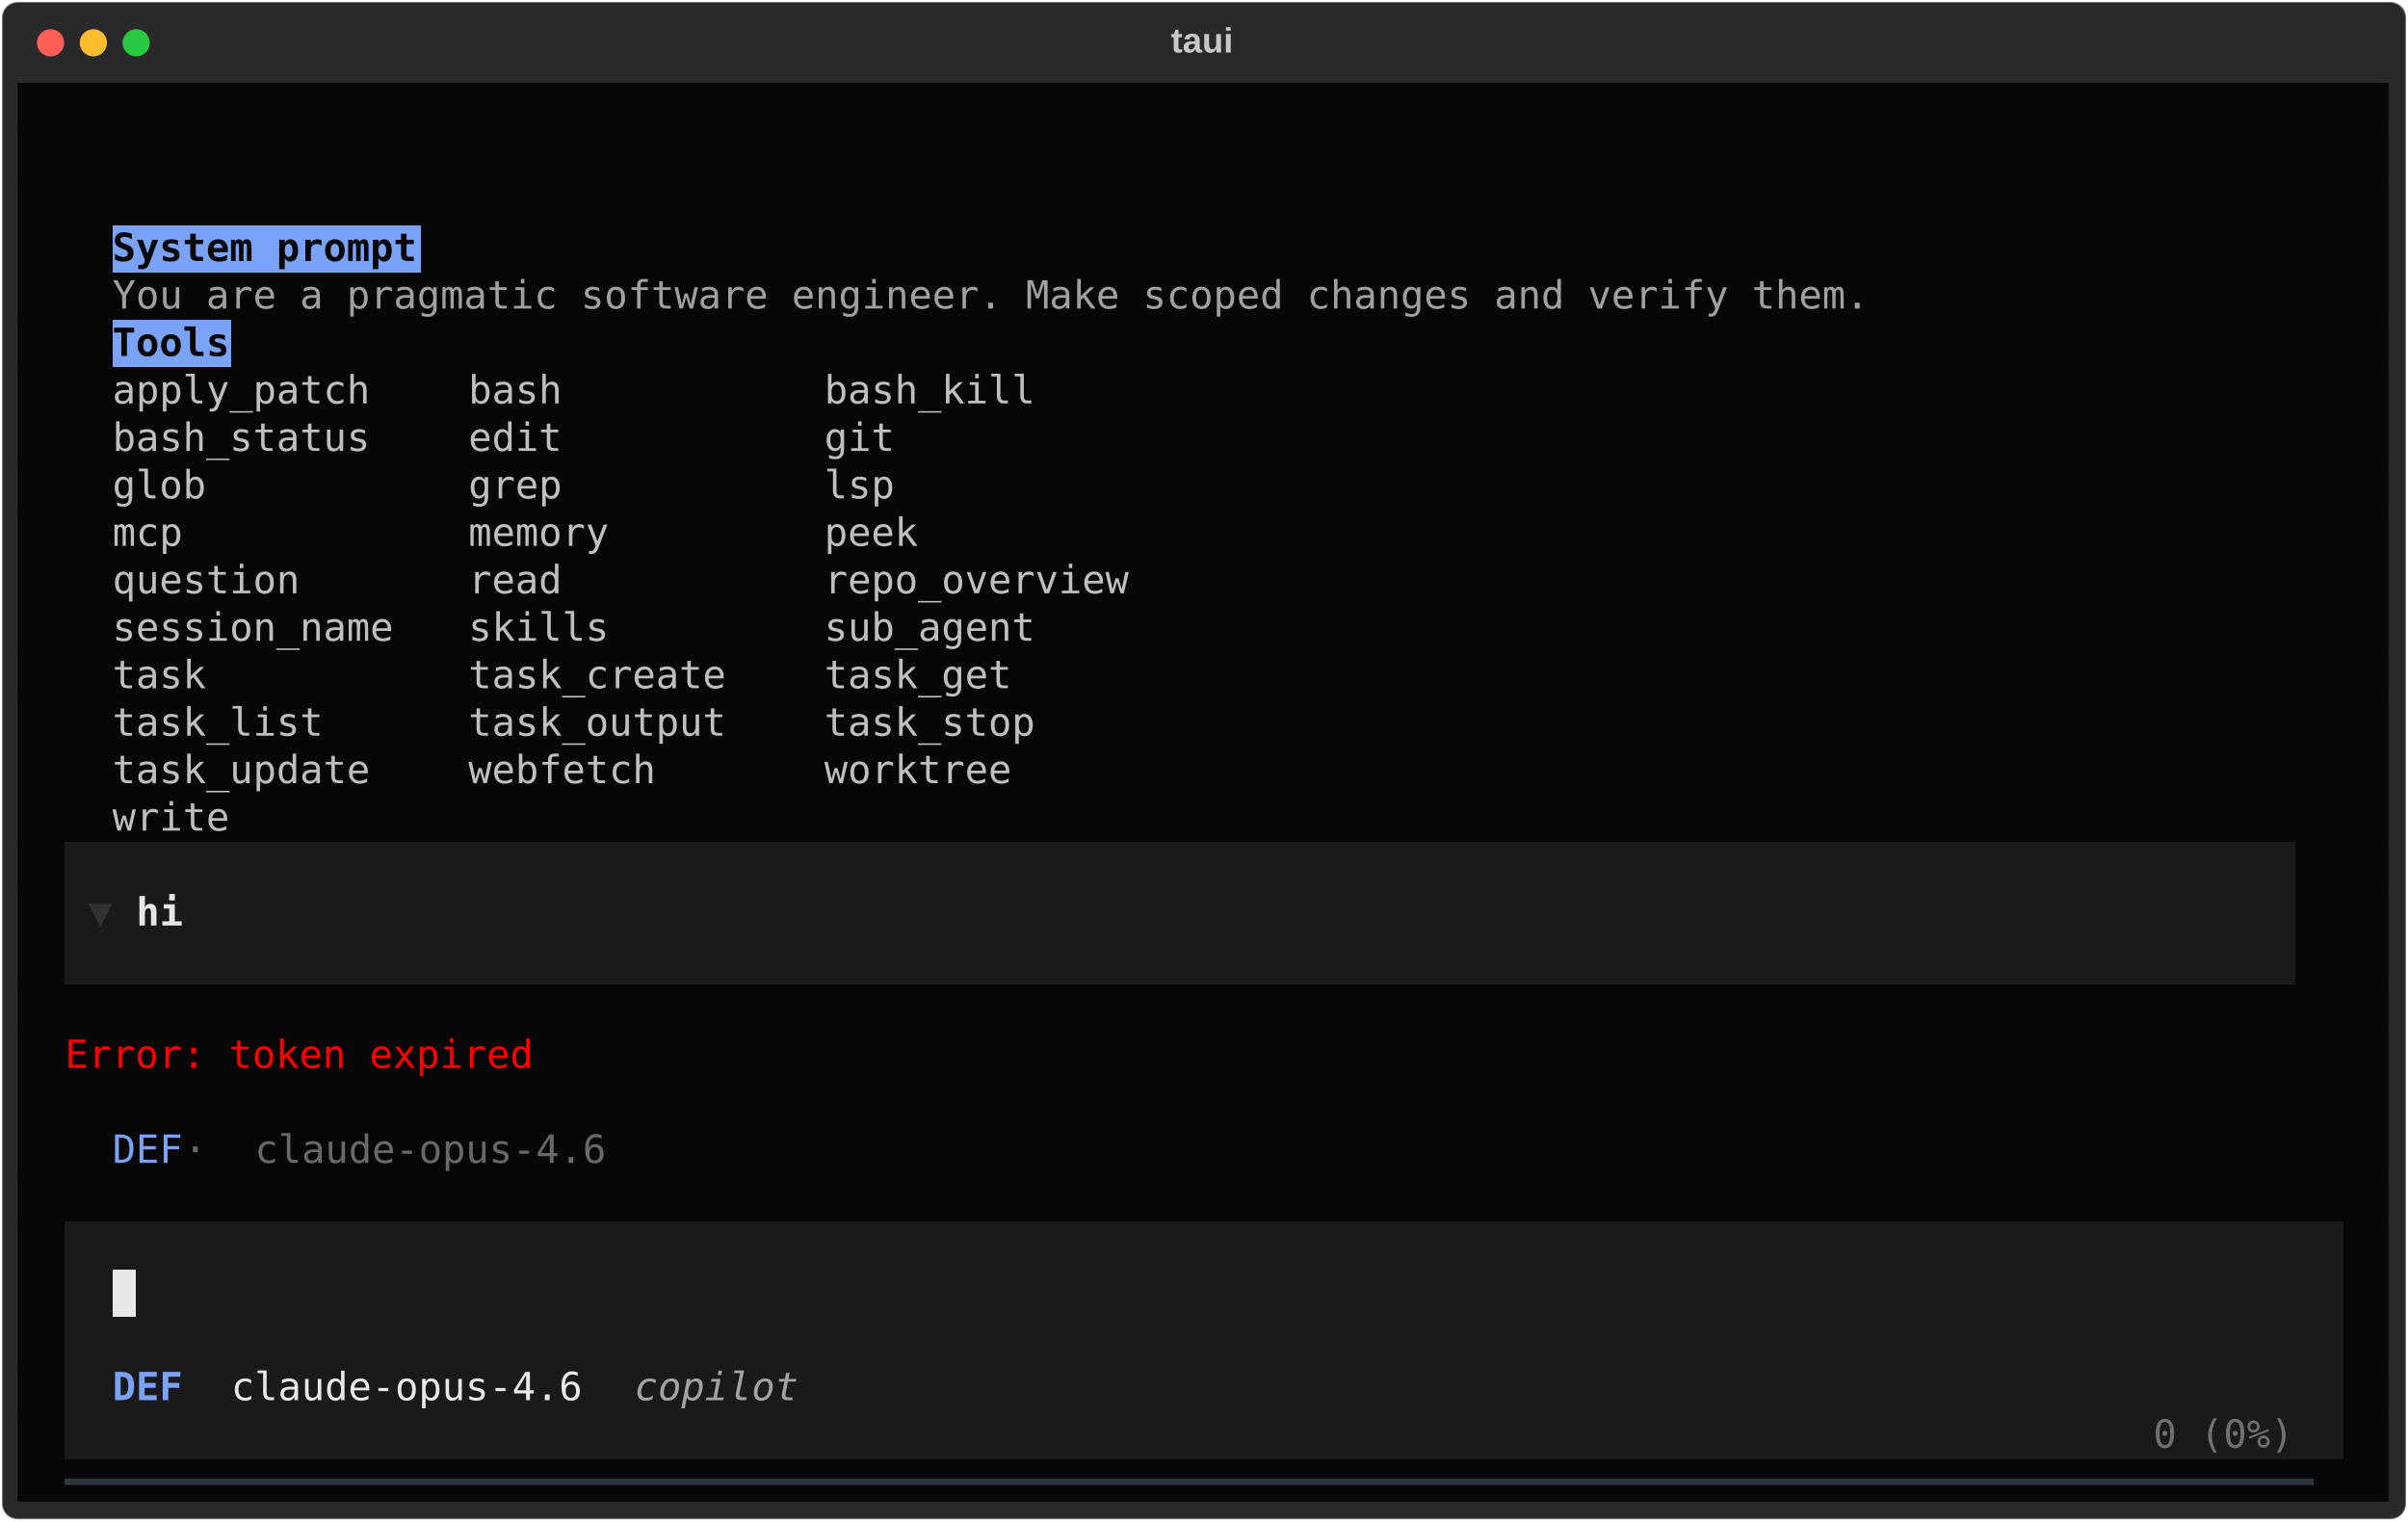
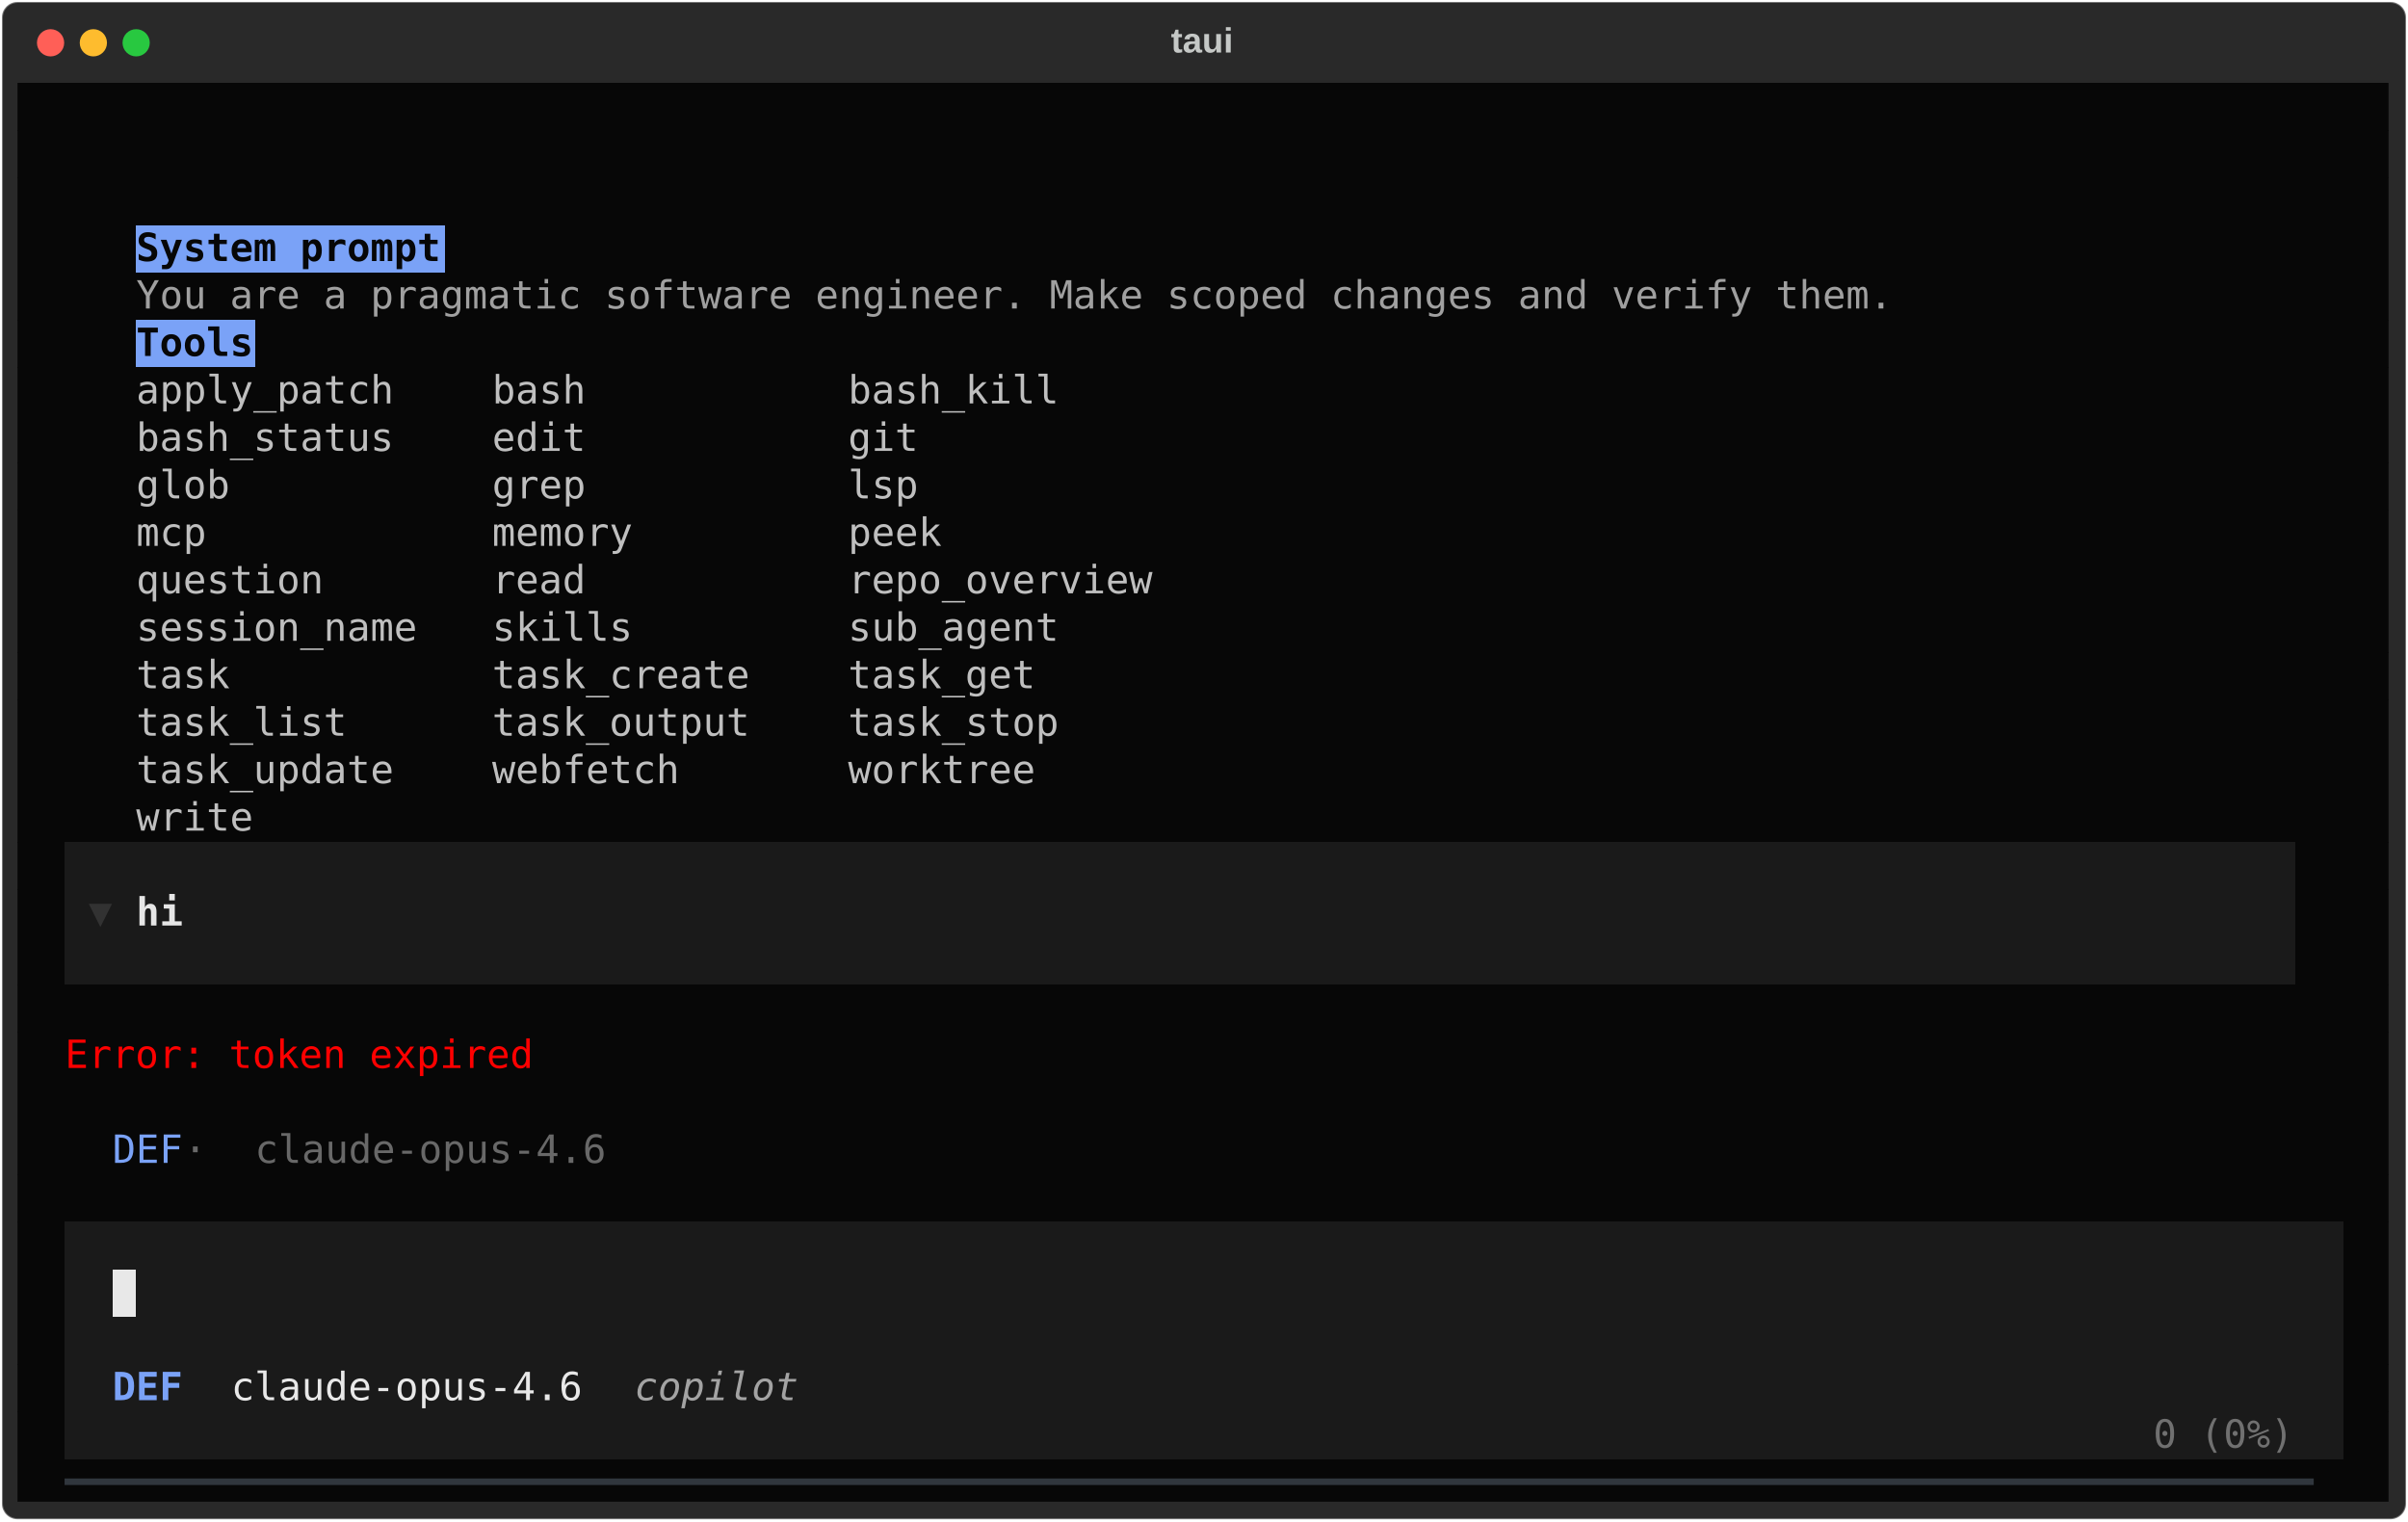
<svg xmlns="http://www.w3.org/2000/svg" class="rich-terminal" viewBox="0 0 1238 782.0">
  <style>

    @font-face {
        font-family: "Fira Code";
        src: local("FiraCode-Regular"),
                url("https://cdnjs.cloudflare.com/ajax/libs/firacode/6.2.0/woff2/FiraCode-Regular.woff2") format("woff2"),
                url("https://cdnjs.cloudflare.com/ajax/libs/firacode/6.2.0/woff/FiraCode-Regular.woff") format("woff");
        font-style: normal;
        font-weight: 400;
    }
    @font-face {
        font-family: "Fira Code";
        src: local("FiraCode-Bold"),
                url("https://cdnjs.cloudflare.com/ajax/libs/firacode/6.2.0/woff2/FiraCode-Bold.woff2") format("woff2"),
                url("https://cdnjs.cloudflare.com/ajax/libs/firacode/6.2.0/woff/FiraCode-Bold.woff") format("woff");
        font-style: bold;
        font-weight: 700;
    }

    .terminal-matrix {
        font-family: Fira Code, monospace;
        font-size: 20px;
        line-height: 24.4px;
        font-variant-east-asian: full-width;
    }

    .terminal-title {
        font-size: 18px;
        font-weight: bold;
        font-family: arial;
    }

    .terminal-r1 { fill: #c5c8c6 }
.terminal-r2 { fill: #070707;font-weight: bold }
.terminal-r3 { fill: #a0a0a0 }
.terminal-r4 { fill: #bfbfbf }
.terminal-r5 { fill: #323232;font-weight: bold }
.terminal-r6 { fill: #e6e6e6;font-weight: bold }
.terminal-r7 { fill: #ff0000 }
.terminal-r8 { fill: #7aa2f7 }
.terminal-r9 { fill: #686868 }
.terminal-r10 { fill: #070707 }
.terminal-r11 { fill: #e1e1e1 }
.terminal-r12 { fill: #7aa2f7;font-weight: bold }
.terminal-r13 { fill: #e8e8e8 }
.terminal-r14 { fill: #a3a3a3;font-style: italic; }
.terminal-r15 { fill: #707070 }
.terminal-r16 { fill: #30363d }
    </style>
  <defs>
    <clipPath id="terminal-clip-terminal">
      <rect x="0" y="0" width="1219.0" height="731.0" />
    </clipPath>
    <clipPath id="terminal-line-0">
      <rect x="0" y="1.5" width="1220" height="24.65" />
    </clipPath>
    <clipPath id="terminal-line-1">
      <rect x="0" y="25.9" width="1220" height="24.65" />
    </clipPath>
    <clipPath id="terminal-line-2">
      <rect x="0" y="50.3" width="1220" height="24.65" />
    </clipPath>
    <clipPath id="terminal-line-3">
      <rect x="0" y="74.7" width="1220" height="24.65" />
    </clipPath>
    <clipPath id="terminal-line-4">
      <rect x="0" y="99.1" width="1220" height="24.65" />
    </clipPath>
    <clipPath id="terminal-line-5">
      <rect x="0" y="123.5" width="1220" height="24.65" />
    </clipPath>
    <clipPath id="terminal-line-6">
      <rect x="0" y="147.9" width="1220" height="24.65" />
    </clipPath>
    <clipPath id="terminal-line-7">
      <rect x="0" y="172.3" width="1220" height="24.65" />
    </clipPath>
    <clipPath id="terminal-line-8">
      <rect x="0" y="196.7" width="1220" height="24.65" />
    </clipPath>
    <clipPath id="terminal-line-9">
      <rect x="0" y="221.1" width="1220" height="24.65" />
    </clipPath>
    <clipPath id="terminal-line-10">
      <rect x="0" y="245.5" width="1220" height="24.65" />
    </clipPath>
    <clipPath id="terminal-line-11">
      <rect x="0" y="269.9" width="1220" height="24.65" />
    </clipPath>
    <clipPath id="terminal-line-12">
      <rect x="0" y="294.3" width="1220" height="24.65" />
    </clipPath>
    <clipPath id="terminal-line-13">
      <rect x="0" y="318.7" width="1220" height="24.65" />
    </clipPath>
    <clipPath id="terminal-line-14">
      <rect x="0" y="343.1" width="1220" height="24.65" />
    </clipPath>
    <clipPath id="terminal-line-15">
      <rect x="0" y="367.5" width="1220" height="24.65" />
    </clipPath>
    <clipPath id="terminal-line-16">
      <rect x="0" y="391.9" width="1220" height="24.65" />
    </clipPath>
    <clipPath id="terminal-line-17">
      <rect x="0" y="416.3" width="1220" height="24.65" />
    </clipPath>
    <clipPath id="terminal-line-18">
      <rect x="0" y="440.7" width="1220" height="24.65" />
    </clipPath>
    <clipPath id="terminal-line-19">
      <rect x="0" y="465.1" width="1220" height="24.65" />
    </clipPath>
    <clipPath id="terminal-line-20">
      <rect x="0" y="489.5" width="1220" height="24.65" />
    </clipPath>
    <clipPath id="terminal-line-21">
      <rect x="0" y="513.9" width="1220" height="24.65" />
    </clipPath>
    <clipPath id="terminal-line-22">
      <rect x="0" y="538.3" width="1220" height="24.65" />
    </clipPath>
    <clipPath id="terminal-line-23">
      <rect x="0" y="562.7" width="1220" height="24.65" />
    </clipPath>
    <clipPath id="terminal-line-24">
      <rect x="0" y="587.1" width="1220" height="24.65" />
    </clipPath>
    <clipPath id="terminal-line-25">
      <rect x="0" y="611.5" width="1220" height="24.65" />
    </clipPath>
    <clipPath id="terminal-line-26">
      <rect x="0" y="635.9" width="1220" height="24.65" />
    </clipPath>
    <clipPath id="terminal-line-27">
      <rect x="0" y="660.3" width="1220" height="24.65" />
    </clipPath>
    <clipPath id="terminal-line-28">
      <rect x="0" y="684.7" width="1220" height="24.65" />
    </clipPath>
  </defs>
  <rect fill="#292929" stroke="rgba(255,255,255,0.35)" stroke-width="1" x="1" y="1" width="1236" height="780" rx="8" />
  <text class="terminal-title" fill="#c5c8c6" text-anchor="middle" x="618" y="27">taui</text>
  <g transform="translate(26,22)">
    <circle cx="0" cy="0" r="7" fill="#ff5f57" />
    <circle cx="22" cy="0" r="7" fill="#febc2e" />
    <circle cx="44" cy="0" r="7" fill="#28c840" />
  </g>
  <g transform="translate(9, 41)" clip-path="url(#terminal-clip-terminal)">
    <rect fill="#070707" x="0" y="1.5" width="1220" height="24.65" shape-rendering="crispEdges" />
    <rect fill="#070707" x="0" y="25.9" width="1220" height="24.65" shape-rendering="crispEdges" />
    <rect fill="#070707" x="0" y="50.3" width="1220" height="24.65" shape-rendering="crispEdges" />
-     <rect fill="#070707" x="0" y="74.7" width="48.8" height="24.65" shape-rendering="crispEdges" />
-     <rect fill="#7aa2f7" x="48.8" y="74.7" width="158.6" height="24.65" shape-rendering="crispEdges" />
-     <rect fill="#070707" x="207.4" y="74.7" width="1012.6" height="24.65" shape-rendering="crispEdges" />
-     <rect fill="#070707" x="0" y="99.1" width="48.8" height="24.65" shape-rendering="crispEdges" />
-     <rect fill="#070707" x="48.8" y="99.1" width="915" height="24.65" shape-rendering="crispEdges" />
-     <rect fill="#070707" x="963.8" y="99.1" width="256.2" height="24.65" shape-rendering="crispEdges" />
-     <rect fill="#070707" x="0" y="123.5" width="48.8" height="24.65" shape-rendering="crispEdges" />
-     <rect fill="#7aa2f7" x="48.8" y="123.5" width="61" height="24.65" shape-rendering="crispEdges" />
-     <rect fill="#070707" x="109.8" y="123.5" width="1110.2" height="24.65" shape-rendering="crispEdges" />
-     <rect fill="#070707" x="0" y="147.9" width="48.8" height="24.65" shape-rendering="crispEdges" />
-     <rect fill="#070707" x="48.8" y="147.9" width="183" height="24.65" shape-rendering="crispEdges" />
-     <rect fill="#070707" x="231.8" y="147.9" width="183" height="24.65" shape-rendering="crispEdges" />
-     <rect fill="#070707" x="414.8" y="147.9" width="109.8" height="24.65" shape-rendering="crispEdges" />
-     <rect fill="#070707" x="524.6" y="147.9" width="695.4" height="24.65" shape-rendering="crispEdges" />
-     <rect fill="#070707" x="0" y="172.3" width="48.8" height="24.65" shape-rendering="crispEdges" />
-     <rect fill="#070707" x="48.8" y="172.3" width="183" height="24.65" shape-rendering="crispEdges" />
-     <rect fill="#070707" x="231.8" y="172.3" width="183" height="24.65" shape-rendering="crispEdges" />
-     <rect fill="#070707" x="414.8" y="172.3" width="36.6" height="24.65" shape-rendering="crispEdges" />
-     <rect fill="#070707" x="451.4" y="172.3" width="768.6" height="24.65" shape-rendering="crispEdges" />
-     <rect fill="#070707" x="0" y="196.7" width="48.8" height="24.65" shape-rendering="crispEdges" />
-     <rect fill="#070707" x="48.8" y="196.7" width="183" height="24.65" shape-rendering="crispEdges" />
-     <rect fill="#070707" x="231.8" y="196.7" width="183" height="24.65" shape-rendering="crispEdges" />
-     <rect fill="#070707" x="414.8" y="196.7" width="36.6" height="24.65" shape-rendering="crispEdges" />
-     <rect fill="#070707" x="451.4" y="196.7" width="768.6" height="24.65" shape-rendering="crispEdges" />
-     <rect fill="#070707" x="0" y="221.1" width="48.8" height="24.65" shape-rendering="crispEdges" />
-     <rect fill="#070707" x="48.8" y="221.1" width="183" height="24.65" shape-rendering="crispEdges" />
-     <rect fill="#070707" x="231.8" y="221.1" width="183" height="24.65" shape-rendering="crispEdges" />
-     <rect fill="#070707" x="414.8" y="221.1" width="48.8" height="24.65" shape-rendering="crispEdges" />
-     <rect fill="#070707" x="463.6" y="221.1" width="756.4" height="24.65" shape-rendering="crispEdges" />
-     <rect fill="#070707" x="0" y="245.5" width="48.8" height="24.65" shape-rendering="crispEdges" />
-     <rect fill="#070707" x="48.8" y="245.5" width="183" height="24.65" shape-rendering="crispEdges" />
-     <rect fill="#070707" x="231.8" y="245.5" width="183" height="24.65" shape-rendering="crispEdges" />
-     <rect fill="#070707" x="414.8" y="245.5" width="158.6" height="24.65" shape-rendering="crispEdges" />
-     <rect fill="#070707" x="573.4" y="245.5" width="646.6" height="24.65" shape-rendering="crispEdges" />
-     <rect fill="#070707" x="0" y="269.9" width="48.8" height="24.65" shape-rendering="crispEdges" />
-     <rect fill="#070707" x="48.8" y="269.9" width="183" height="24.65" shape-rendering="crispEdges" />
-     <rect fill="#070707" x="231.8" y="269.9" width="183" height="24.65" shape-rendering="crispEdges" />
-     <rect fill="#070707" x="414.8" y="269.9" width="109.8" height="24.65" shape-rendering="crispEdges" />
-     <rect fill="#070707" x="524.6" y="269.9" width="695.4" height="24.65" shape-rendering="crispEdges" />
-     <rect fill="#070707" x="0" y="294.3" width="48.8" height="24.65" shape-rendering="crispEdges" />
-     <rect fill="#070707" x="48.8" y="294.3" width="183" height="24.65" shape-rendering="crispEdges" />
-     <rect fill="#070707" x="231.8" y="294.3" width="183" height="24.65" shape-rendering="crispEdges" />
-     <rect fill="#070707" x="414.8" y="294.3" width="97.6" height="24.65" shape-rendering="crispEdges" />
-     <rect fill="#070707" x="512.4" y="294.3" width="707.6" height="24.65" shape-rendering="crispEdges" />
-     <rect fill="#070707" x="0" y="318.7" width="48.8" height="24.65" shape-rendering="crispEdges" />
-     <rect fill="#070707" x="48.8" y="318.7" width="183" height="24.65" shape-rendering="crispEdges" />
-     <rect fill="#070707" x="231.8" y="318.7" width="183" height="24.65" shape-rendering="crispEdges" />
-     <rect fill="#070707" x="414.8" y="318.7" width="109.8" height="24.65" shape-rendering="crispEdges" />
-     <rect fill="#070707" x="524.6" y="318.7" width="695.4" height="24.65" shape-rendering="crispEdges" />
-     <rect fill="#070707" x="0" y="343.1" width="48.8" height="24.65" shape-rendering="crispEdges" />
-     <rect fill="#070707" x="48.8" y="343.1" width="183" height="24.65" shape-rendering="crispEdges" />
-     <rect fill="#070707" x="231.8" y="343.1" width="183" height="24.65" shape-rendering="crispEdges" />
-     <rect fill="#070707" x="414.8" y="343.1" width="97.6" height="24.65" shape-rendering="crispEdges" />
-     <rect fill="#070707" x="512.4" y="343.1" width="707.6" height="24.65" shape-rendering="crispEdges" />
-     <rect fill="#070707" x="0" y="367.5" width="48.8" height="24.65" shape-rendering="crispEdges" />
-     <rect fill="#070707" x="48.8" y="367.5" width="61" height="24.65" shape-rendering="crispEdges" />
-     <rect fill="#070707" x="109.8" y="367.5" width="1110.2" height="24.65" shape-rendering="crispEdges" />
+     <rect fill="#070707" x="0" y="74.7" width="61" height="24.65" shape-rendering="crispEdges" />
+     <rect fill="#7aa2f7" x="61" y="74.7" width="158.6" height="24.65" shape-rendering="crispEdges" />
+     <rect fill="#070707" x="219.6" y="74.7" width="1000.4" height="24.65" shape-rendering="crispEdges" />
+     <rect fill="#070707" x="0" y="99.1" width="61" height="24.65" shape-rendering="crispEdges" />
+     <rect fill="#070707" x="61" y="99.1" width="915" height="24.65" shape-rendering="crispEdges" />
+     <rect fill="#070707" x="976" y="99.1" width="244" height="24.65" shape-rendering="crispEdges" />
+     <rect fill="#070707" x="0" y="123.5" width="61" height="24.65" shape-rendering="crispEdges" />
+     <rect fill="#7aa2f7" x="61" y="123.5" width="61" height="24.65" shape-rendering="crispEdges" />
+     <rect fill="#070707" x="122" y="123.5" width="1098" height="24.65" shape-rendering="crispEdges" />
+     <rect fill="#070707" x="0" y="147.9" width="61" height="24.65" shape-rendering="crispEdges" />
+     <rect fill="#070707" x="61" y="147.9" width="183" height="24.65" shape-rendering="crispEdges" />
+     <rect fill="#070707" x="244" y="147.9" width="183" height="24.65" shape-rendering="crispEdges" />
+     <rect fill="#070707" x="427" y="147.9" width="109.8" height="24.65" shape-rendering="crispEdges" />
+     <rect fill="#070707" x="536.8" y="147.9" width="683.2" height="24.65" shape-rendering="crispEdges" />
+     <rect fill="#070707" x="0" y="172.3" width="61" height="24.65" shape-rendering="crispEdges" />
+     <rect fill="#070707" x="61" y="172.3" width="183" height="24.65" shape-rendering="crispEdges" />
+     <rect fill="#070707" x="244" y="172.3" width="183" height="24.65" shape-rendering="crispEdges" />
+     <rect fill="#070707" x="427" y="172.3" width="36.6" height="24.65" shape-rendering="crispEdges" />
+     <rect fill="#070707" x="463.6" y="172.3" width="756.4" height="24.65" shape-rendering="crispEdges" />
+     <rect fill="#070707" x="0" y="196.7" width="61" height="24.65" shape-rendering="crispEdges" />
+     <rect fill="#070707" x="61" y="196.7" width="183" height="24.65" shape-rendering="crispEdges" />
+     <rect fill="#070707" x="244" y="196.7" width="183" height="24.65" shape-rendering="crispEdges" />
+     <rect fill="#070707" x="427" y="196.7" width="36.6" height="24.65" shape-rendering="crispEdges" />
+     <rect fill="#070707" x="463.6" y="196.7" width="756.4" height="24.65" shape-rendering="crispEdges" />
+     <rect fill="#070707" x="0" y="221.1" width="61" height="24.65" shape-rendering="crispEdges" />
+     <rect fill="#070707" x="61" y="221.1" width="183" height="24.65" shape-rendering="crispEdges" />
+     <rect fill="#070707" x="244" y="221.1" width="183" height="24.65" shape-rendering="crispEdges" />
+     <rect fill="#070707" x="427" y="221.1" width="48.8" height="24.65" shape-rendering="crispEdges" />
+     <rect fill="#070707" x="475.8" y="221.1" width="744.2" height="24.65" shape-rendering="crispEdges" />
+     <rect fill="#070707" x="0" y="245.5" width="61" height="24.65" shape-rendering="crispEdges" />
+     <rect fill="#070707" x="61" y="245.5" width="183" height="24.65" shape-rendering="crispEdges" />
+     <rect fill="#070707" x="244" y="245.5" width="183" height="24.65" shape-rendering="crispEdges" />
+     <rect fill="#070707" x="427" y="245.5" width="158.6" height="24.65" shape-rendering="crispEdges" />
+     <rect fill="#070707" x="585.6" y="245.5" width="634.4" height="24.65" shape-rendering="crispEdges" />
+     <rect fill="#070707" x="0" y="269.9" width="61" height="24.65" shape-rendering="crispEdges" />
+     <rect fill="#070707" x="61" y="269.9" width="183" height="24.65" shape-rendering="crispEdges" />
+     <rect fill="#070707" x="244" y="269.9" width="183" height="24.65" shape-rendering="crispEdges" />
+     <rect fill="#070707" x="427" y="269.9" width="109.8" height="24.65" shape-rendering="crispEdges" />
+     <rect fill="#070707" x="536.8" y="269.9" width="683.2" height="24.65" shape-rendering="crispEdges" />
+     <rect fill="#070707" x="0" y="294.3" width="61" height="24.65" shape-rendering="crispEdges" />
+     <rect fill="#070707" x="61" y="294.3" width="183" height="24.65" shape-rendering="crispEdges" />
+     <rect fill="#070707" x="244" y="294.3" width="183" height="24.65" shape-rendering="crispEdges" />
+     <rect fill="#070707" x="427" y="294.3" width="97.6" height="24.65" shape-rendering="crispEdges" />
+     <rect fill="#070707" x="524.6" y="294.3" width="695.4" height="24.65" shape-rendering="crispEdges" />
+     <rect fill="#070707" x="0" y="318.7" width="61" height="24.65" shape-rendering="crispEdges" />
+     <rect fill="#070707" x="61" y="318.7" width="183" height="24.65" shape-rendering="crispEdges" />
+     <rect fill="#070707" x="244" y="318.7" width="183" height="24.65" shape-rendering="crispEdges" />
+     <rect fill="#070707" x="427" y="318.7" width="109.8" height="24.65" shape-rendering="crispEdges" />
+     <rect fill="#070707" x="536.8" y="318.7" width="683.2" height="24.65" shape-rendering="crispEdges" />
+     <rect fill="#070707" x="0" y="343.1" width="61" height="24.65" shape-rendering="crispEdges" />
+     <rect fill="#070707" x="61" y="343.1" width="183" height="24.65" shape-rendering="crispEdges" />
+     <rect fill="#070707" x="244" y="343.1" width="183" height="24.65" shape-rendering="crispEdges" />
+     <rect fill="#070707" x="427" y="343.1" width="97.6" height="24.65" shape-rendering="crispEdges" />
+     <rect fill="#070707" x="524.6" y="343.1" width="695.4" height="24.65" shape-rendering="crispEdges" />
+     <rect fill="#070707" x="0" y="367.5" width="61" height="24.65" shape-rendering="crispEdges" />
+     <rect fill="#070707" x="61" y="367.5" width="61" height="24.65" shape-rendering="crispEdges" />
+     <rect fill="#070707" x="122" y="367.5" width="1098" height="24.65" shape-rendering="crispEdges" />
    <rect fill="#070707" x="0" y="391.9" width="24.4" height="24.65" shape-rendering="crispEdges" />
    <rect fill="#1a1a1a" x="24.4" y="391.9" width="1146.8" height="24.65" shape-rendering="crispEdges" />
    <rect fill="#070707" x="1171.2" y="391.9" width="48.8" height="24.65" shape-rendering="crispEdges" />
    <rect fill="#070707" x="0" y="416.3" width="24.4" height="24.65" shape-rendering="crispEdges" />
    <rect fill="#1a1a1a" x="24.4" y="416.3" width="12.2" height="24.65" shape-rendering="crispEdges" />
    <rect fill="#1a1a1a" x="36.6" y="416.3" width="12.2" height="24.65" shape-rendering="crispEdges" />
    <rect fill="#1a1a1a" x="48.8" y="416.3" width="12.2" height="24.65" shape-rendering="crispEdges" />
    <rect fill="#1a1a1a" x="61" y="416.3" width="24.4" height="24.65" shape-rendering="crispEdges" />
    <rect fill="#1a1a1a" x="85.4" y="416.3" width="1085.8" height="24.65" shape-rendering="crispEdges" />
    <rect fill="#070707" x="1171.2" y="416.3" width="48.8" height="24.65" shape-rendering="crispEdges" />
    <rect fill="#070707" x="0" y="440.7" width="24.4" height="24.65" shape-rendering="crispEdges" />
    <rect fill="#1a1a1a" x="24.4" y="440.7" width="1146.8" height="24.65" shape-rendering="crispEdges" />
    <rect fill="#070707" x="1171.2" y="440.7" width="48.8" height="24.65" shape-rendering="crispEdges" />
    <rect fill="#070707" x="0" y="465.1" width="1220" height="24.65" shape-rendering="crispEdges" />
    <rect fill="#070707" x="0" y="489.5" width="24.4" height="24.65" shape-rendering="crispEdges" />
    <rect fill="#070707" x="24.4" y="489.5" width="244" height="24.65" shape-rendering="crispEdges" />
    <rect fill="#070707" x="268.4" y="489.5" width="951.6" height="24.65" shape-rendering="crispEdges" />
    <rect fill="#070707" x="0" y="513.9" width="1220" height="24.65" shape-rendering="crispEdges" />
    <rect fill="#070707" x="0" y="538.3" width="48.8" height="24.65" shape-rendering="crispEdges" />
    <rect fill="#070707" x="48.8" y="538.3" width="36.6" height="24.65" shape-rendering="crispEdges" />
    <rect fill="#070707" x="85.4" y="538.3" width="36.6" height="24.65" shape-rendering="crispEdges" />
    <rect fill="#070707" x="122" y="538.3" width="183" height="24.65" shape-rendering="crispEdges" />
    <rect fill="#070707" x="305" y="538.3" width="915" height="24.65" shape-rendering="crispEdges" />
    <rect fill="#070707" x="0" y="562.7" width="1220" height="24.65" shape-rendering="crispEdges" />
    <rect fill="#070707" x="0" y="587.1" width="24.4" height="24.65" shape-rendering="crispEdges" />
    <rect fill="#1a1a1a" x="24.4" y="587.1" width="1171.2" height="24.65" shape-rendering="crispEdges" />
    <rect fill="#070707" x="1195.6" y="587.1" width="24.4" height="24.65" shape-rendering="crispEdges" />
    <rect fill="#070707" x="0" y="611.5" width="24.4" height="24.65" shape-rendering="crispEdges" />
    <rect fill="#1a1a1a" x="24.4" y="611.5" width="24.4" height="24.65" shape-rendering="crispEdges" />
    <rect fill="#e8e8e8" x="48.8" y="611.5" width="12.2" height="24.65" shape-rendering="crispEdges" />
    <rect fill="#1a1a1a" x="61" y="611.5" width="1110.2" height="24.65" shape-rendering="crispEdges" />
    <rect fill="#1a1a1a" x="1171.2" y="611.5" width="24.4" height="24.65" shape-rendering="crispEdges" />
    <rect fill="#070707" x="1195.6" y="611.5" width="24.4" height="24.65" shape-rendering="crispEdges" />
    <rect fill="#070707" x="0" y="635.9" width="24.4" height="24.65" shape-rendering="crispEdges" />
    <rect fill="#1a1a1a" x="24.4" y="635.9" width="1171.2" height="24.65" shape-rendering="crispEdges" />
    <rect fill="#070707" x="1195.6" y="635.9" width="24.4" height="24.65" shape-rendering="crispEdges" />
    <rect fill="#070707" x="0" y="660.3" width="24.4" height="24.65" shape-rendering="crispEdges" />
    <rect fill="#1a1a1a" x="24.4" y="660.3" width="24.4" height="24.65" shape-rendering="crispEdges" />
    <rect fill="#1a1a1a" x="48.8" y="660.3" width="36.6" height="24.65" shape-rendering="crispEdges" />
    <rect fill="#1a1a1a" x="85.4" y="660.3" width="24.4" height="24.65" shape-rendering="crispEdges" />
    <rect fill="#1a1a1a" x="109.8" y="660.3" width="183" height="24.65" shape-rendering="crispEdges" />
    <rect fill="#1a1a1a" x="292.8" y="660.3" width="24.4" height="24.65" shape-rendering="crispEdges" />
    <rect fill="#1a1a1a" x="317.2" y="660.3" width="85.4" height="24.65" shape-rendering="crispEdges" />
    <rect fill="#1a1a1a" x="402.6" y="660.3" width="793" height="24.65" shape-rendering="crispEdges" />
    <rect fill="#070707" x="1195.6" y="660.3" width="24.4" height="24.65" shape-rendering="crispEdges" />
    <rect fill="#070707" x="0" y="684.7" width="24.4" height="24.65" shape-rendering="crispEdges" />
    <rect fill="#1a1a1a" x="24.4" y="684.7" width="1073.6" height="24.65" shape-rendering="crispEdges" />
    <rect fill="#1a1a1a" x="1098" y="684.7" width="73.2" height="24.65" shape-rendering="crispEdges" />
    <rect fill="#1a1a1a" x="1171.2" y="684.7" width="24.4" height="24.65" shape-rendering="crispEdges" />
    <rect fill="#070707" x="1195.6" y="684.7" width="24.4" height="24.65" shape-rendering="crispEdges" />
    <rect fill="#070707" x="0" y="709.1" width="24.4" height="24.65" shape-rendering="crispEdges" />
    <rect fill="#070707" x="24.4" y="709.1" width="1171.2" height="24.65" shape-rendering="crispEdges" />
    <rect fill="#070707" x="1195.6" y="709.1" width="24.4" height="24.65" shape-rendering="crispEdges" />
    <g class="terminal-matrix">
      <text class="terminal-r1" x="1220" y="20" textLength="12.2" clip-path="url(#terminal-line-0)">
</text>
      <text class="terminal-r1" x="1220" y="44.4" textLength="12.2" clip-path="url(#terminal-line-1)">
</text>
      <text class="terminal-r1" x="1220" y="68.8" textLength="12.2" clip-path="url(#terminal-line-2)">
</text>
-       <text class="terminal-r2" x="48.8" y="93.2" textLength="158.6" clip-path="url(#terminal-line-3)">System prompt</text>
+       <text class="terminal-r2" x="61" y="93.2" textLength="158.6" clip-path="url(#terminal-line-3)">System prompt</text>
      <text class="terminal-r1" x="1220" y="93.2" textLength="12.2" clip-path="url(#terminal-line-3)">
</text>
-       <text class="terminal-r3" x="48.8" y="117.6" textLength="915" clip-path="url(#terminal-line-4)">You are a pragmatic software engineer. Make scoped changes and verify them.</text>
+       <text class="terminal-r3" x="61" y="117.6" textLength="915" clip-path="url(#terminal-line-4)">You are a pragmatic software engineer. Make scoped changes and verify them.</text>
      <text class="terminal-r1" x="1220" y="117.6" textLength="12.2" clip-path="url(#terminal-line-4)">
</text>
-       <text class="terminal-r2" x="48.8" y="142" textLength="61" clip-path="url(#terminal-line-5)">Tools</text>
+       <text class="terminal-r2" x="61" y="142" textLength="61" clip-path="url(#terminal-line-5)">Tools</text>
      <text class="terminal-r1" x="1220" y="142" textLength="12.2" clip-path="url(#terminal-line-5)">
</text>
-       <text class="terminal-r4" x="48.8" y="166.4" textLength="183" clip-path="url(#terminal-line-6)">apply_patch    </text>
-       <text class="terminal-r4" x="231.8" y="166.4" textLength="183" clip-path="url(#terminal-line-6)">bash           </text>
-       <text class="terminal-r4" x="414.8" y="166.4" textLength="109.8" clip-path="url(#terminal-line-6)">bash_kill</text>
+       <text class="terminal-r4" x="61" y="166.4" textLength="183" clip-path="url(#terminal-line-6)">apply_patch    </text>
+       <text class="terminal-r4" x="244" y="166.4" textLength="183" clip-path="url(#terminal-line-6)">bash           </text>
+       <text class="terminal-r4" x="427" y="166.4" textLength="109.8" clip-path="url(#terminal-line-6)">bash_kill</text>
      <text class="terminal-r1" x="1220" y="166.4" textLength="12.2" clip-path="url(#terminal-line-6)">
</text>
-       <text class="terminal-r4" x="48.8" y="190.8" textLength="183" clip-path="url(#terminal-line-7)">bash_status    </text>
-       <text class="terminal-r4" x="231.8" y="190.8" textLength="183" clip-path="url(#terminal-line-7)">edit           </text>
-       <text class="terminal-r4" x="414.8" y="190.8" textLength="36.6" clip-path="url(#terminal-line-7)">git</text>
+       <text class="terminal-r4" x="61" y="190.8" textLength="183" clip-path="url(#terminal-line-7)">bash_status    </text>
+       <text class="terminal-r4" x="244" y="190.8" textLength="183" clip-path="url(#terminal-line-7)">edit           </text>
+       <text class="terminal-r4" x="427" y="190.8" textLength="36.6" clip-path="url(#terminal-line-7)">git</text>
      <text class="terminal-r1" x="1220" y="190.8" textLength="12.2" clip-path="url(#terminal-line-7)">
</text>
-       <text class="terminal-r4" x="48.8" y="215.2" textLength="183" clip-path="url(#terminal-line-8)">glob           </text>
-       <text class="terminal-r4" x="231.8" y="215.2" textLength="183" clip-path="url(#terminal-line-8)">grep           </text>
-       <text class="terminal-r4" x="414.8" y="215.2" textLength="36.6" clip-path="url(#terminal-line-8)">lsp</text>
+       <text class="terminal-r4" x="61" y="215.2" textLength="183" clip-path="url(#terminal-line-8)">glob           </text>
+       <text class="terminal-r4" x="244" y="215.2" textLength="183" clip-path="url(#terminal-line-8)">grep           </text>
+       <text class="terminal-r4" x="427" y="215.2" textLength="36.6" clip-path="url(#terminal-line-8)">lsp</text>
      <text class="terminal-r1" x="1220" y="215.2" textLength="12.2" clip-path="url(#terminal-line-8)">
</text>
-       <text class="terminal-r4" x="48.8" y="239.6" textLength="183" clip-path="url(#terminal-line-9)">mcp            </text>
-       <text class="terminal-r4" x="231.8" y="239.6" textLength="183" clip-path="url(#terminal-line-9)">memory         </text>
-       <text class="terminal-r4" x="414.8" y="239.6" textLength="48.8" clip-path="url(#terminal-line-9)">peek</text>
+       <text class="terminal-r4" x="61" y="239.6" textLength="183" clip-path="url(#terminal-line-9)">mcp            </text>
+       <text class="terminal-r4" x="244" y="239.6" textLength="183" clip-path="url(#terminal-line-9)">memory         </text>
+       <text class="terminal-r4" x="427" y="239.6" textLength="48.8" clip-path="url(#terminal-line-9)">peek</text>
      <text class="terminal-r1" x="1220" y="239.6" textLength="12.2" clip-path="url(#terminal-line-9)">
</text>
-       <text class="terminal-r4" x="48.8" y="264" textLength="183" clip-path="url(#terminal-line-10)">question       </text>
-       <text class="terminal-r4" x="231.8" y="264" textLength="183" clip-path="url(#terminal-line-10)">read           </text>
-       <text class="terminal-r4" x="414.8" y="264" textLength="158.6" clip-path="url(#terminal-line-10)">repo_overview</text>
+       <text class="terminal-r4" x="61" y="264" textLength="183" clip-path="url(#terminal-line-10)">question       </text>
+       <text class="terminal-r4" x="244" y="264" textLength="183" clip-path="url(#terminal-line-10)">read           </text>
+       <text class="terminal-r4" x="427" y="264" textLength="158.6" clip-path="url(#terminal-line-10)">repo_overview</text>
      <text class="terminal-r1" x="1220" y="264" textLength="12.2" clip-path="url(#terminal-line-10)">
</text>
-       <text class="terminal-r4" x="48.8" y="288.4" textLength="183" clip-path="url(#terminal-line-11)">session_name   </text>
-       <text class="terminal-r4" x="231.8" y="288.4" textLength="183" clip-path="url(#terminal-line-11)">skills         </text>
-       <text class="terminal-r4" x="414.8" y="288.4" textLength="109.8" clip-path="url(#terminal-line-11)">sub_agent</text>
+       <text class="terminal-r4" x="61" y="288.4" textLength="183" clip-path="url(#terminal-line-11)">session_name   </text>
+       <text class="terminal-r4" x="244" y="288.4" textLength="183" clip-path="url(#terminal-line-11)">skills         </text>
+       <text class="terminal-r4" x="427" y="288.4" textLength="109.8" clip-path="url(#terminal-line-11)">sub_agent</text>
      <text class="terminal-r1" x="1220" y="288.4" textLength="12.2" clip-path="url(#terminal-line-11)">
</text>
-       <text class="terminal-r4" x="48.8" y="312.8" textLength="183" clip-path="url(#terminal-line-12)">task           </text>
-       <text class="terminal-r4" x="231.8" y="312.8" textLength="183" clip-path="url(#terminal-line-12)">task_create    </text>
-       <text class="terminal-r4" x="414.8" y="312.8" textLength="97.6" clip-path="url(#terminal-line-12)">task_get</text>
+       <text class="terminal-r4" x="61" y="312.8" textLength="183" clip-path="url(#terminal-line-12)">task           </text>
+       <text class="terminal-r4" x="244" y="312.8" textLength="183" clip-path="url(#terminal-line-12)">task_create    </text>
+       <text class="terminal-r4" x="427" y="312.8" textLength="97.6" clip-path="url(#terminal-line-12)">task_get</text>
      <text class="terminal-r1" x="1220" y="312.8" textLength="12.2" clip-path="url(#terminal-line-12)">
</text>
-       <text class="terminal-r4" x="48.8" y="337.2" textLength="183" clip-path="url(#terminal-line-13)">task_list      </text>
-       <text class="terminal-r4" x="231.8" y="337.2" textLength="183" clip-path="url(#terminal-line-13)">task_output    </text>
-       <text class="terminal-r4" x="414.8" y="337.2" textLength="109.8" clip-path="url(#terminal-line-13)">task_stop</text>
+       <text class="terminal-r4" x="61" y="337.2" textLength="183" clip-path="url(#terminal-line-13)">task_list      </text>
+       <text class="terminal-r4" x="244" y="337.2" textLength="183" clip-path="url(#terminal-line-13)">task_output    </text>
+       <text class="terminal-r4" x="427" y="337.2" textLength="109.8" clip-path="url(#terminal-line-13)">task_stop</text>
      <text class="terminal-r1" x="1220" y="337.2" textLength="12.2" clip-path="url(#terminal-line-13)">
</text>
-       <text class="terminal-r4" x="48.8" y="361.6" textLength="183" clip-path="url(#terminal-line-14)">task_update    </text>
-       <text class="terminal-r4" x="231.8" y="361.6" textLength="183" clip-path="url(#terminal-line-14)">webfetch       </text>
-       <text class="terminal-r4" x="414.8" y="361.6" textLength="97.6" clip-path="url(#terminal-line-14)">worktree</text>
+       <text class="terminal-r4" x="61" y="361.6" textLength="183" clip-path="url(#terminal-line-14)">task_update    </text>
+       <text class="terminal-r4" x="244" y="361.6" textLength="183" clip-path="url(#terminal-line-14)">webfetch       </text>
+       <text class="terminal-r4" x="427" y="361.6" textLength="97.6" clip-path="url(#terminal-line-14)">worktree</text>
      <text class="terminal-r1" x="1220" y="361.6" textLength="12.2" clip-path="url(#terminal-line-14)">
</text>
-       <text class="terminal-r4" x="48.8" y="386" textLength="61" clip-path="url(#terminal-line-15)">write</text>
+       <text class="terminal-r4" x="61" y="386" textLength="61" clip-path="url(#terminal-line-15)">write</text>
      <text class="terminal-r1" x="1220" y="386" textLength="12.2" clip-path="url(#terminal-line-15)">
</text>
      <text class="terminal-r1" x="1220" y="410.4" textLength="12.2" clip-path="url(#terminal-line-16)">
</text>
      <text class="terminal-r5" x="36.6" y="434.8" textLength="12.2" clip-path="url(#terminal-line-17)">▼</text>
      <text class="terminal-r6" x="61" y="434.8" textLength="24.4" clip-path="url(#terminal-line-17)">hi</text>
      <text class="terminal-r1" x="1220" y="434.8" textLength="12.2" clip-path="url(#terminal-line-17)">
</text>
      <text class="terminal-r1" x="1220" y="459.2" textLength="12.2" clip-path="url(#terminal-line-18)">
</text>
      <text class="terminal-r1" x="1220" y="483.6" textLength="12.2" clip-path="url(#terminal-line-19)">
</text>
      <text class="terminal-r7" x="24.4" y="508" textLength="244" clip-path="url(#terminal-line-20)">Error: token expired</text>
      <text class="terminal-r1" x="1220" y="508" textLength="12.2" clip-path="url(#terminal-line-20)">
</text>
      <text class="terminal-r1" x="1220" y="532.4" textLength="12.2" clip-path="url(#terminal-line-21)">
</text>
      <text class="terminal-r8" x="48.8" y="556.8" textLength="36.6" clip-path="url(#terminal-line-22)">DEF</text>
      <text class="terminal-r9" x="85.4" y="556.8" textLength="36.6" clip-path="url(#terminal-line-22)"> · </text>
      <text class="terminal-r9" x="122" y="556.8" textLength="183" clip-path="url(#terminal-line-22)">claude-opus-4.6</text>
      <text class="terminal-r1" x="1220" y="556.8" textLength="12.2" clip-path="url(#terminal-line-22)">
</text>
      <text class="terminal-r1" x="1220" y="581.2" textLength="12.2" clip-path="url(#terminal-line-23)">
</text>
      <text class="terminal-r1" x="1220" y="605.6" textLength="12.2" clip-path="url(#terminal-line-24)">
</text>
      <text class="terminal-r1" x="1220" y="630" textLength="12.2" clip-path="url(#terminal-line-25)">
</text>
      <text class="terminal-r1" x="1220" y="654.4" textLength="12.2" clip-path="url(#terminal-line-26)">
</text>
      <text class="terminal-r12" x="48.8" y="678.8" textLength="36.6" clip-path="url(#terminal-line-27)">DEF</text>
      <text class="terminal-r13" x="109.8" y="678.8" textLength="183" clip-path="url(#terminal-line-27)">claude-opus-4.6</text>
      <text class="terminal-r14" x="317.2" y="678.8" textLength="85.4" clip-path="url(#terminal-line-27)">copilot</text>
      <text class="terminal-r1" x="1220" y="678.8" textLength="12.2" clip-path="url(#terminal-line-27)">
</text>
      <text class="terminal-r15" x="1098" y="703.2" textLength="73.2" clip-path="url(#terminal-line-28)">0 (0%)</text>
      <text class="terminal-r1" x="1220" y="703.2" textLength="12.2" clip-path="url(#terminal-line-28)">
</text>
      <text class="terminal-r16" x="24.4" y="727.6" textLength="1171.2" clip-path="url(#terminal-line-29)">━━━━━━━━━━━━━━━━━━━━━━━━━━━━━━━━━━━━━━━━━━━━━━━━━━━━━━━━━━━━━━━━━━━━━━━━━━━━━━━━━━━━━━━━━━━━━━━━</text>
    </g>
  </g>
</svg>
